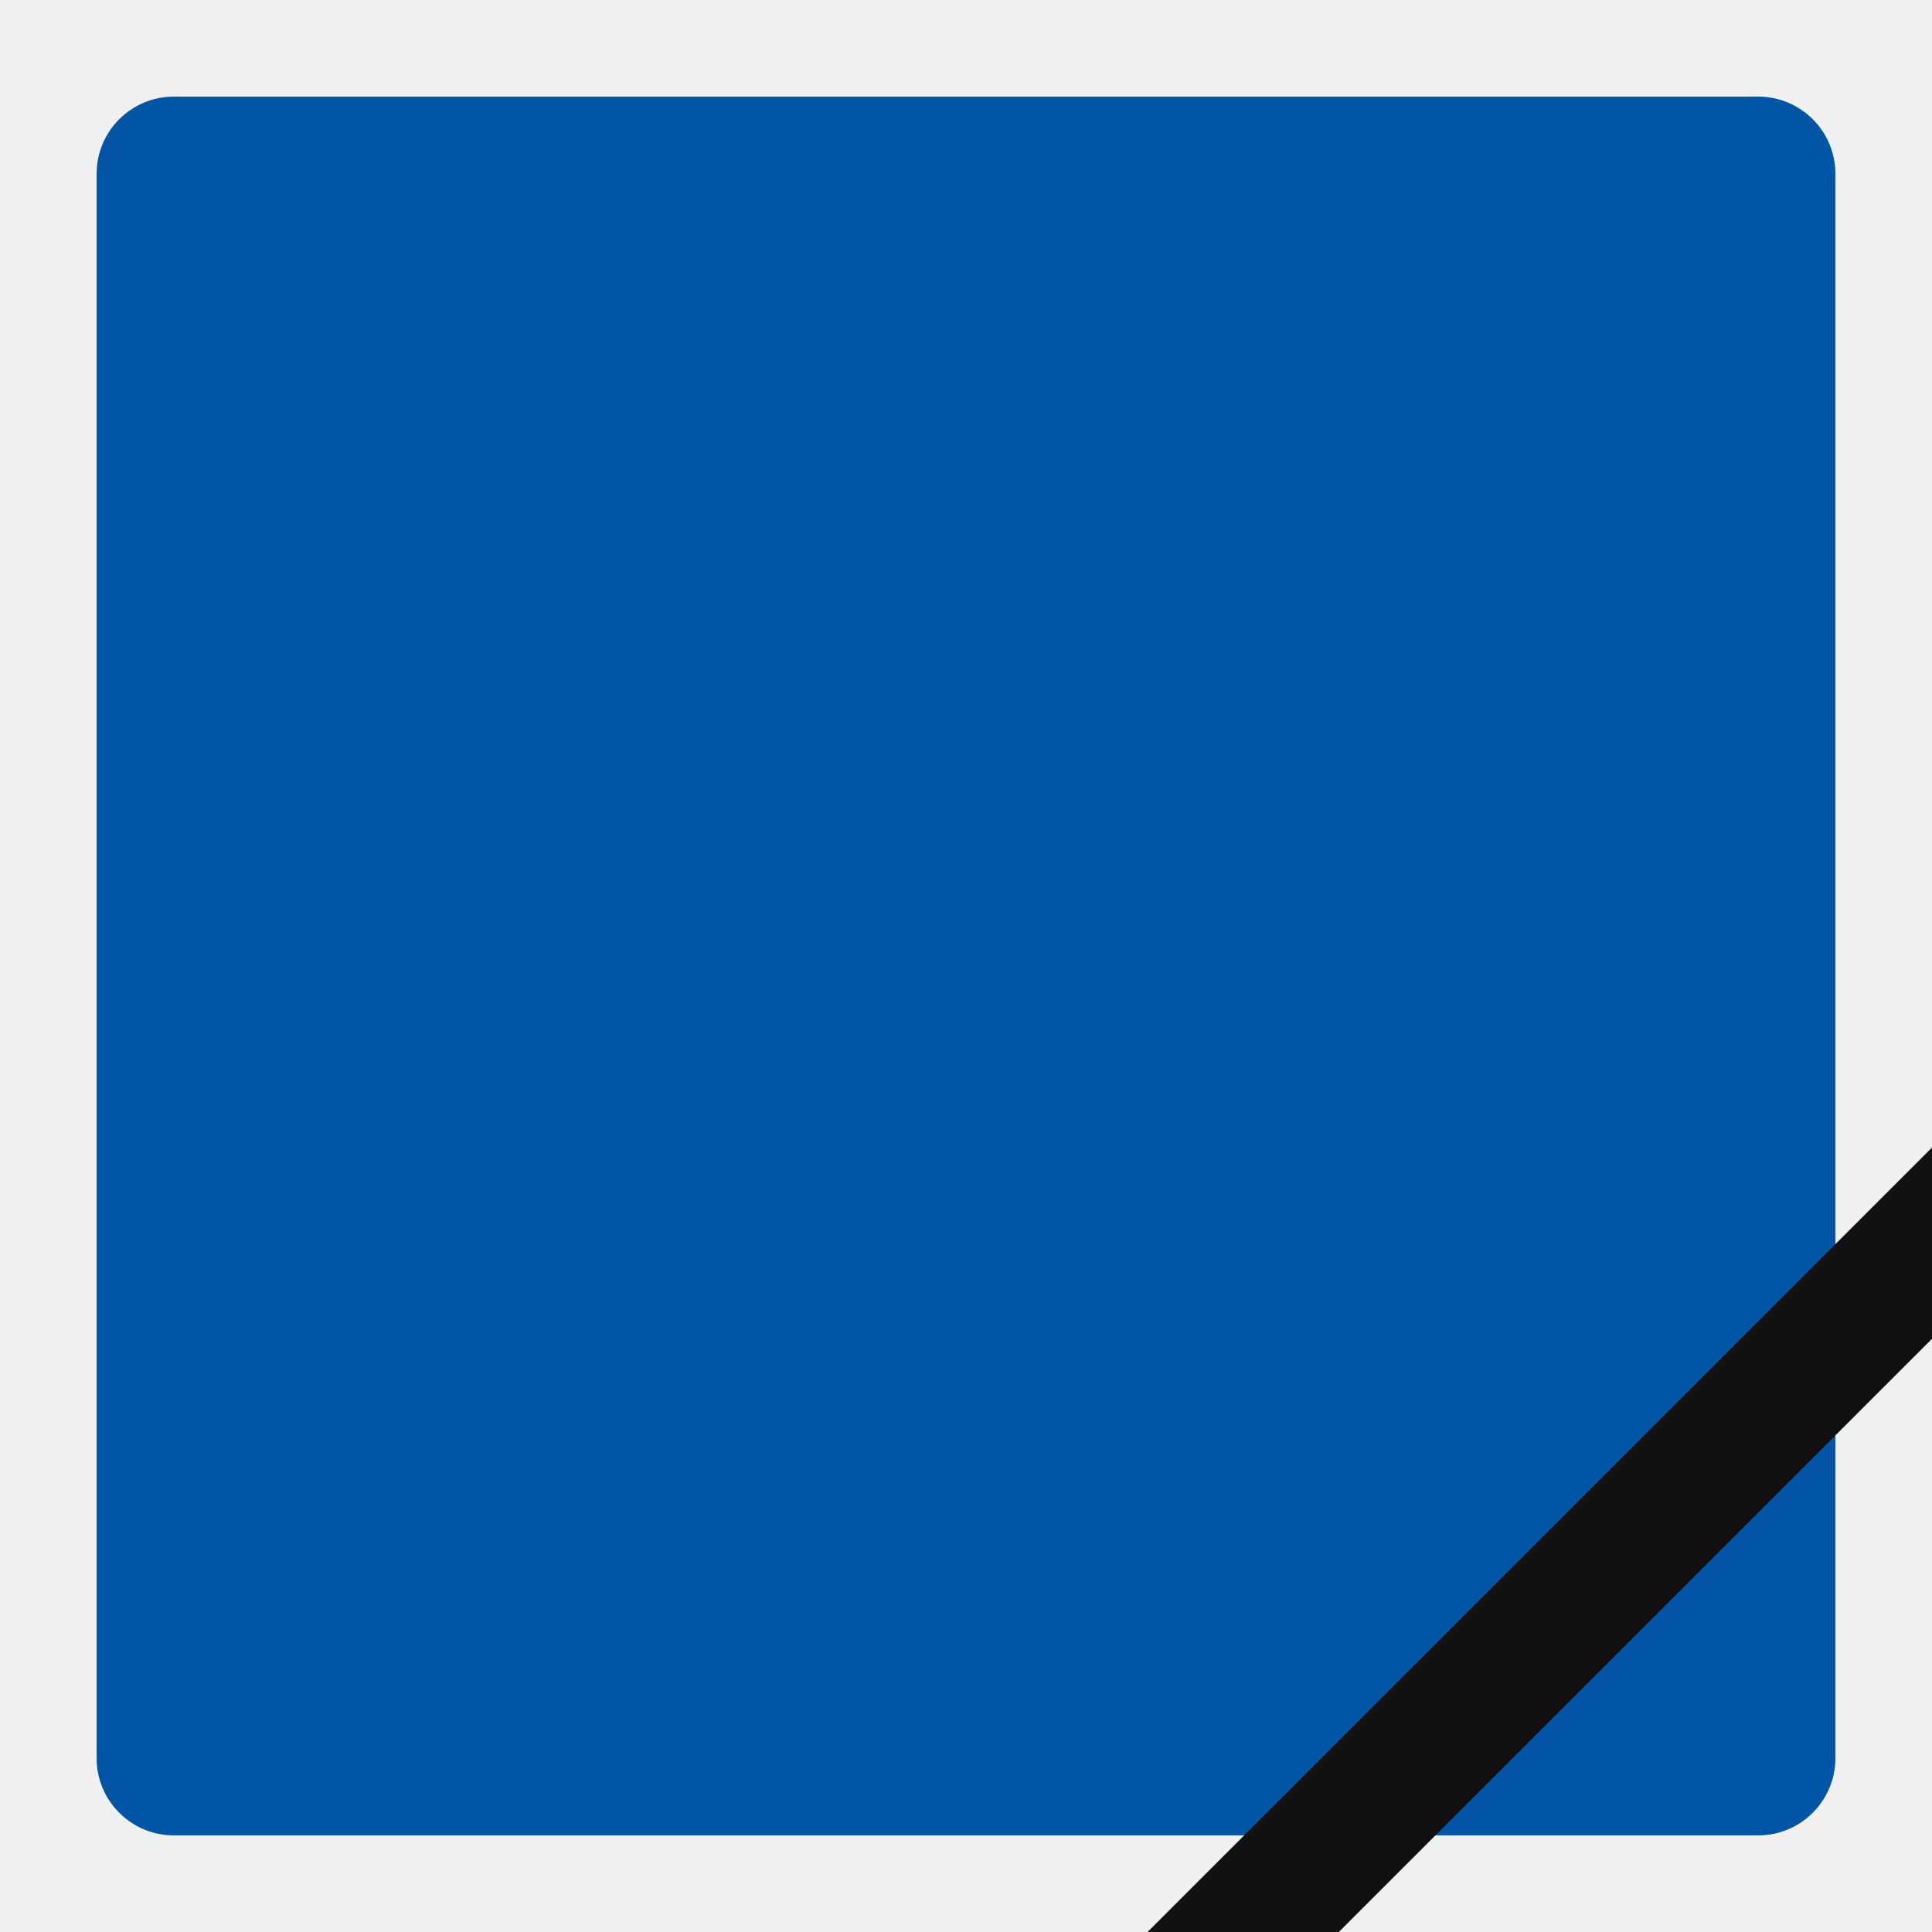
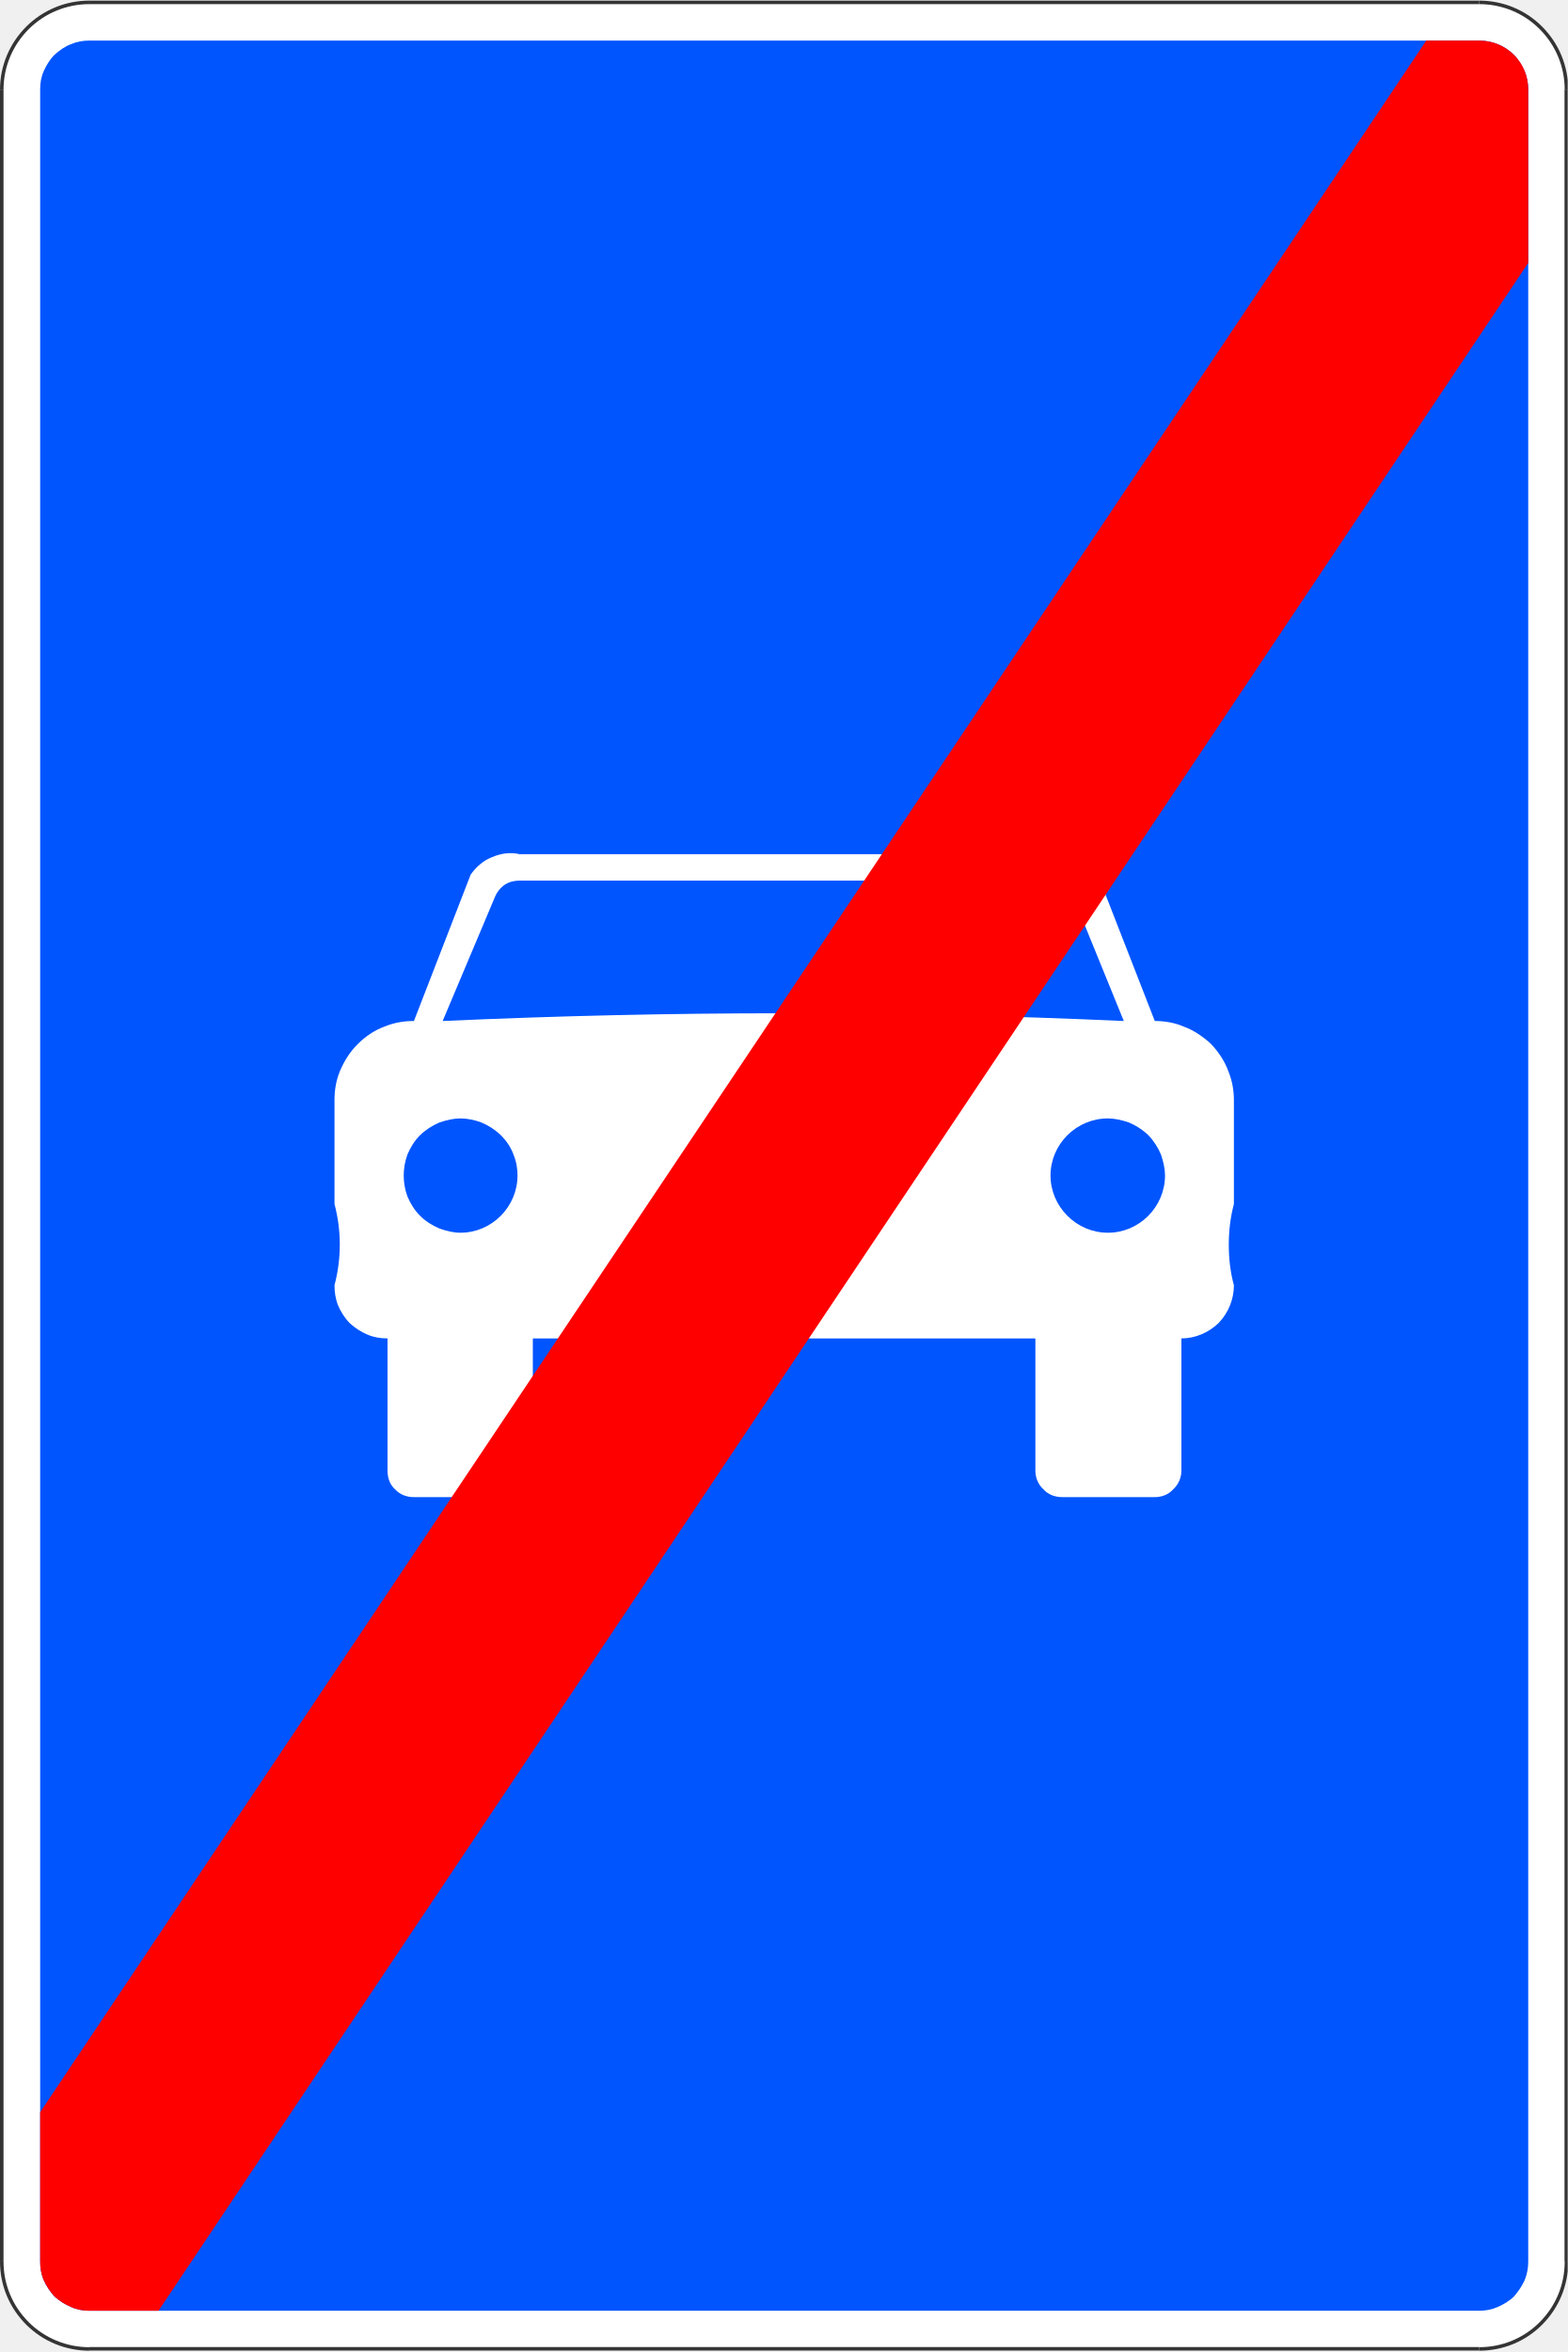
- <svg xmlns="http://www.w3.org/2000/svg" viewBox="0 0 100 100" width="240" height="240" role="img">
-   <rect width="100" height="100" fill="none" />
-   <rect x="5" y="5" width="90" height="90" rx="4" fill="#0055a4" />
-   <rect x="6" y="92" width="88" height="7" rx="3.5" fill="#111111" transform="rotate(-45 50 50)" />
+ <svg xmlns="http://www.w3.org/2000/svg" width="336" height="504" xml:space="preserve" overflow="hidden">
+   <defs>
+     <clipPath id="clip0">
+       <rect x="472" y="108" width="336" height="504" />
+     </clipPath>
+   </defs>
+   <g clip-path="url(#clip0)" transform="translate(-472 -108)">
+     <path d="M0.377 484.536C0.377 486.801 0.83 489.103 1.699 491.406 2.68 493.708 4.114 495.897 5.851 497.747 7.7 499.596 9.889 500.918 12.192 501.899 14.494 502.767 16.91 503.22 19.099 503.22L316.985 503.22C319.287 503.22 321.59 502.767 323.854 501.899 326.157 500.918 328.346 499.596 330.196 497.747 332.083 495.897 333.366 493.708 334.348 491.406 335.254 489.103 335.669 486.801 335.669 484.536L335.669 19.061C335.669 16.759 335.254 14.456 334.348 12.154 333.366 9.889 332.083 7.7 330.196 5.813 328.346 3.963 326.157 2.529 323.854 1.661 321.59 0.793 319.287 0.377 316.985 0.377L19.099 0.377C16.91 0.377 14.494 0.793 12.192 1.661 9.889 2.529 7.7 3.963 5.851 5.813 4.114 7.7 2.68 9.889 1.699 12.154 0.83 14.456 0.377 16.759 0.377 19.061L0.377 484.536Z" fill="#FFFFFF" transform="matrix(1.0002 0 0 1 472 108.129)" />
+     <path d="M0.377 484.498C0.377 489.556 2.378 494.237 5.888 497.747 9.399 501.257 14.192 503.22 19.137 503.22" stroke="#343434" stroke-width="0.755" stroke-linejoin="round" fill="none" transform="matrix(1.0002 0 0 1 472 108.129)" />
+     <path d="M19.099 503.182 316.947 503.182" stroke="#343434" stroke-width="0.755" stroke-linejoin="round" fill="none" transform="matrix(1.0002 0 0 1 472 108.129)" />
+     <path d="M316.947 503.22C321.967 503.22 326.723 501.257 330.196 497.747 333.706 494.237 335.669 489.556 335.669 484.498" stroke="#343434" stroke-width="0.755" stroke-linejoin="round" fill="none" transform="matrix(1.0002 0 0 1 472 108.129)" />
+     <path d="M335.631 484.498 335.631 19.061" stroke="#343434" stroke-width="0.755" stroke-linejoin="round" fill="none" transform="matrix(1.0002 0 0 1 472 108.129)" />
+     <path d="M335.669 19.099C335.669 14.079 333.706 9.361 330.196 5.851 326.723 2.34 321.967 0.377 316.947 0.377" stroke="#343434" stroke-width="0.755" stroke-linejoin="round" fill="none" transform="matrix(1.0002 0 0 1 472 108.129)" />
+     <path d="M316.947 0.377 19.099 0.377" stroke="#343434" stroke-width="0.755" stroke-linejoin="round" fill="none" transform="matrix(1.0002 0 0 1 472 108.129)" />
+     <path d="M19.137 0.377C14.192 0.377 9.399 2.34 5.888 5.851 2.378 9.361 0.377 14.079 0.377 19.099" stroke="#343434" stroke-width="0.755" stroke-linejoin="round" fill="none" transform="matrix(1.0002 0 0 1 472 108.129)" />
+     <path d="M0.377 19.061 0.377 484.498" stroke="#343434" stroke-width="0.755" stroke-linejoin="round" fill="none" transform="matrix(1.0002 0 0 1 472 108.129)" />
+     <path d="M8.606 484.536C8.606 485.819 8.795 487.141 9.361 488.462 9.889 489.669 10.682 490.877 11.663 491.972 12.758 492.953 13.966 493.708 15.249 494.237 16.457 494.803 17.778 495.029 19.099 495.029L316.985 495.029C318.306 495.029 319.627 494.803 320.91 494.237 322.118 493.708 323.439 492.953 324.421 491.972 325.402 490.877 326.157 489.669 326.723 488.462 327.252 487.141 327.478 485.819 327.478 484.536L327.478 19.061C327.478 17.74 327.252 16.419 326.723 15.136 326.157 13.928 325.402 12.607 324.421 11.626 323.439 10.644 322.118 9.776 320.91 9.323 319.627 8.795 318.306 8.568 316.985 8.568L19.099 8.568C17.778 8.568 16.457 8.795 15.249 9.323 13.966 9.776 12.758 10.644 11.663 11.626 10.682 12.607 9.889 13.928 9.361 15.136 8.795 16.419 8.606 17.74 8.606 19.061L8.606 484.536Z" fill="#0055FF" transform="matrix(1.0002 0 0 1 472 108.129)" />
+     <path d="M83.04 314.984C83.04 316.419 83.455 317.928 84.663 319.023 85.757 320.231 87.305 320.684 88.701 320.684L108.518 320.684C110.027 320.684 111.462 320.118 112.556 319.023 113.651 318.042 114.179 316.532 114.179 314.984L114.179 286.675 221.867 286.675 221.867 314.984C221.867 316.419 222.395 317.928 223.603 319.023 224.698 320.231 226.207 320.684 227.642 320.684L247.458 320.684C248.779 320.684 250.327 320.231 251.384 319.023 252.591 317.928 253.158 316.419 253.158 314.984L253.158 286.675C256.102 286.675 258.933 285.467 261.122 283.392 263.198 281.202 264.406 278.371 264.406 275.276 263.651 272.521 263.311 269.577 263.311 266.633 263.311 263.575 263.651 260.744 264.406 257.876L264.406 235.606C264.406 233.605 264.066 231.454 263.198 229.378 262.443 227.264 261.122 225.302 259.499 223.565 257.725 221.942 255.762 220.621 253.686 219.866 251.61 218.96 249.421 218.658 247.458 218.658L235.229 187.292C234.096 185.744 232.549 184.31 230.586 183.555 228.623 182.687 226.66 182.461 224.698 182.914L111.349 182.914C109.499 182.461 107.423 182.687 105.423 183.555 103.46 184.31 101.95 185.744 100.855 187.292L88.701 218.658C86.625 218.658 84.549 218.96 82.36 219.866 80.284 220.621 78.321 221.942 76.698 223.565 74.924 225.302 73.754 227.264 72.848 229.378 71.98 231.454 71.678 233.605 71.678 235.606L71.678 257.876C73.188 263.575 73.188 269.577 71.678 275.276 71.678 276.673 71.867 278.145 72.433 279.579 72.962 280.863 73.868 282.297 74.924 283.392 76.132 284.486 77.453 285.354 78.888 285.92 80.171 286.449 81.605 286.675 83.04 286.675L83.04 314.984ZM229.944 191.972 240.815 218.658C216.507 217.564 192.123 216.998 167.853 216.998 143.47 216.998 119.086 217.564 94.854 218.658L106.102 191.972C106.517 190.991 107.197 190.123 108.178 189.444 109.159 188.802 110.254 188.575 111.349 188.575L224.698 188.575C225.792 188.575 226.887 188.802 227.868 189.444 228.85 190.123 229.491 190.991 229.944 191.972ZM98.666 239.532C100.176 239.532 101.724 239.871 103.158 240.4 104.668 241.041 106.102 241.947 107.31 243.117 108.518 244.325 109.499 245.759 110.027 247.269 110.669 248.817 110.896 250.364 110.896 251.761 110.896 255.045 109.575 258.102 107.31 260.405 105.007 262.707 101.95 264.028 98.666 264.028 97.232 264.028 95.722 263.688 94.174 263.122 92.665 262.481 91.23 261.612 90.022 260.405 88.815 259.197 87.947 257.762 87.305 256.253 86.739 254.705 86.512 253.195 86.512 251.761 86.512 250.364 86.739 248.817 87.305 247.269 87.947 245.759 88.815 244.325 90.022 243.117 91.23 241.947 92.665 241.041 94.174 240.4 95.722 239.871 97.232 239.532 98.666 239.532ZM237.418 239.532C238.814 239.532 240.362 239.871 241.909 240.4 243.419 241.041 244.854 241.947 246.061 243.117 247.232 244.325 248.137 245.759 248.779 247.269 249.308 248.817 249.647 250.364 249.647 251.761 249.647 255.045 248.326 258.102 246.061 260.405 243.759 262.707 240.702 264.028 237.418 264.028 234.096 264.028 231.039 262.707 228.736 260.405 226.434 258.102 225.113 255.045 225.113 251.761 225.113 248.477 226.434 245.42 228.736 243.117 231.039 240.853 234.096 239.532 237.418 239.532Z" fill="#FFFFFF" transform="matrix(1.0002 0 0 1 472 108.129)" />
+     <path d="M33.971 495.029 327.478 56.203 327.478 19.061C327.478 16.193 326.383 13.588 324.421 11.626 322.458 9.663 319.816 8.568 316.985 8.568L305.623 8.568 8.606 452.49 8.606 484.536C8.606 485.819 8.795 487.141 9.361 488.462 9.889 489.669 10.682 490.877 11.663 491.972 12.758 492.953 13.966 493.708 15.249 494.237 16.457 494.803 17.778 495.029 19.099 495.029L33.971 495.029Z" fill="#FF0000" transform="matrix(1.0002 0 0 1 472 108.129)" />
+     <path d="M121.351 520.054 121.351 559.951" stroke="#808080" stroke-width="0.755" stroke-linejoin="round" stroke-dasharray="4.831 4.831" fill="none" transform="matrix(1.0002 0 0 1 472 108.129)" />
+   </g>
</svg>
